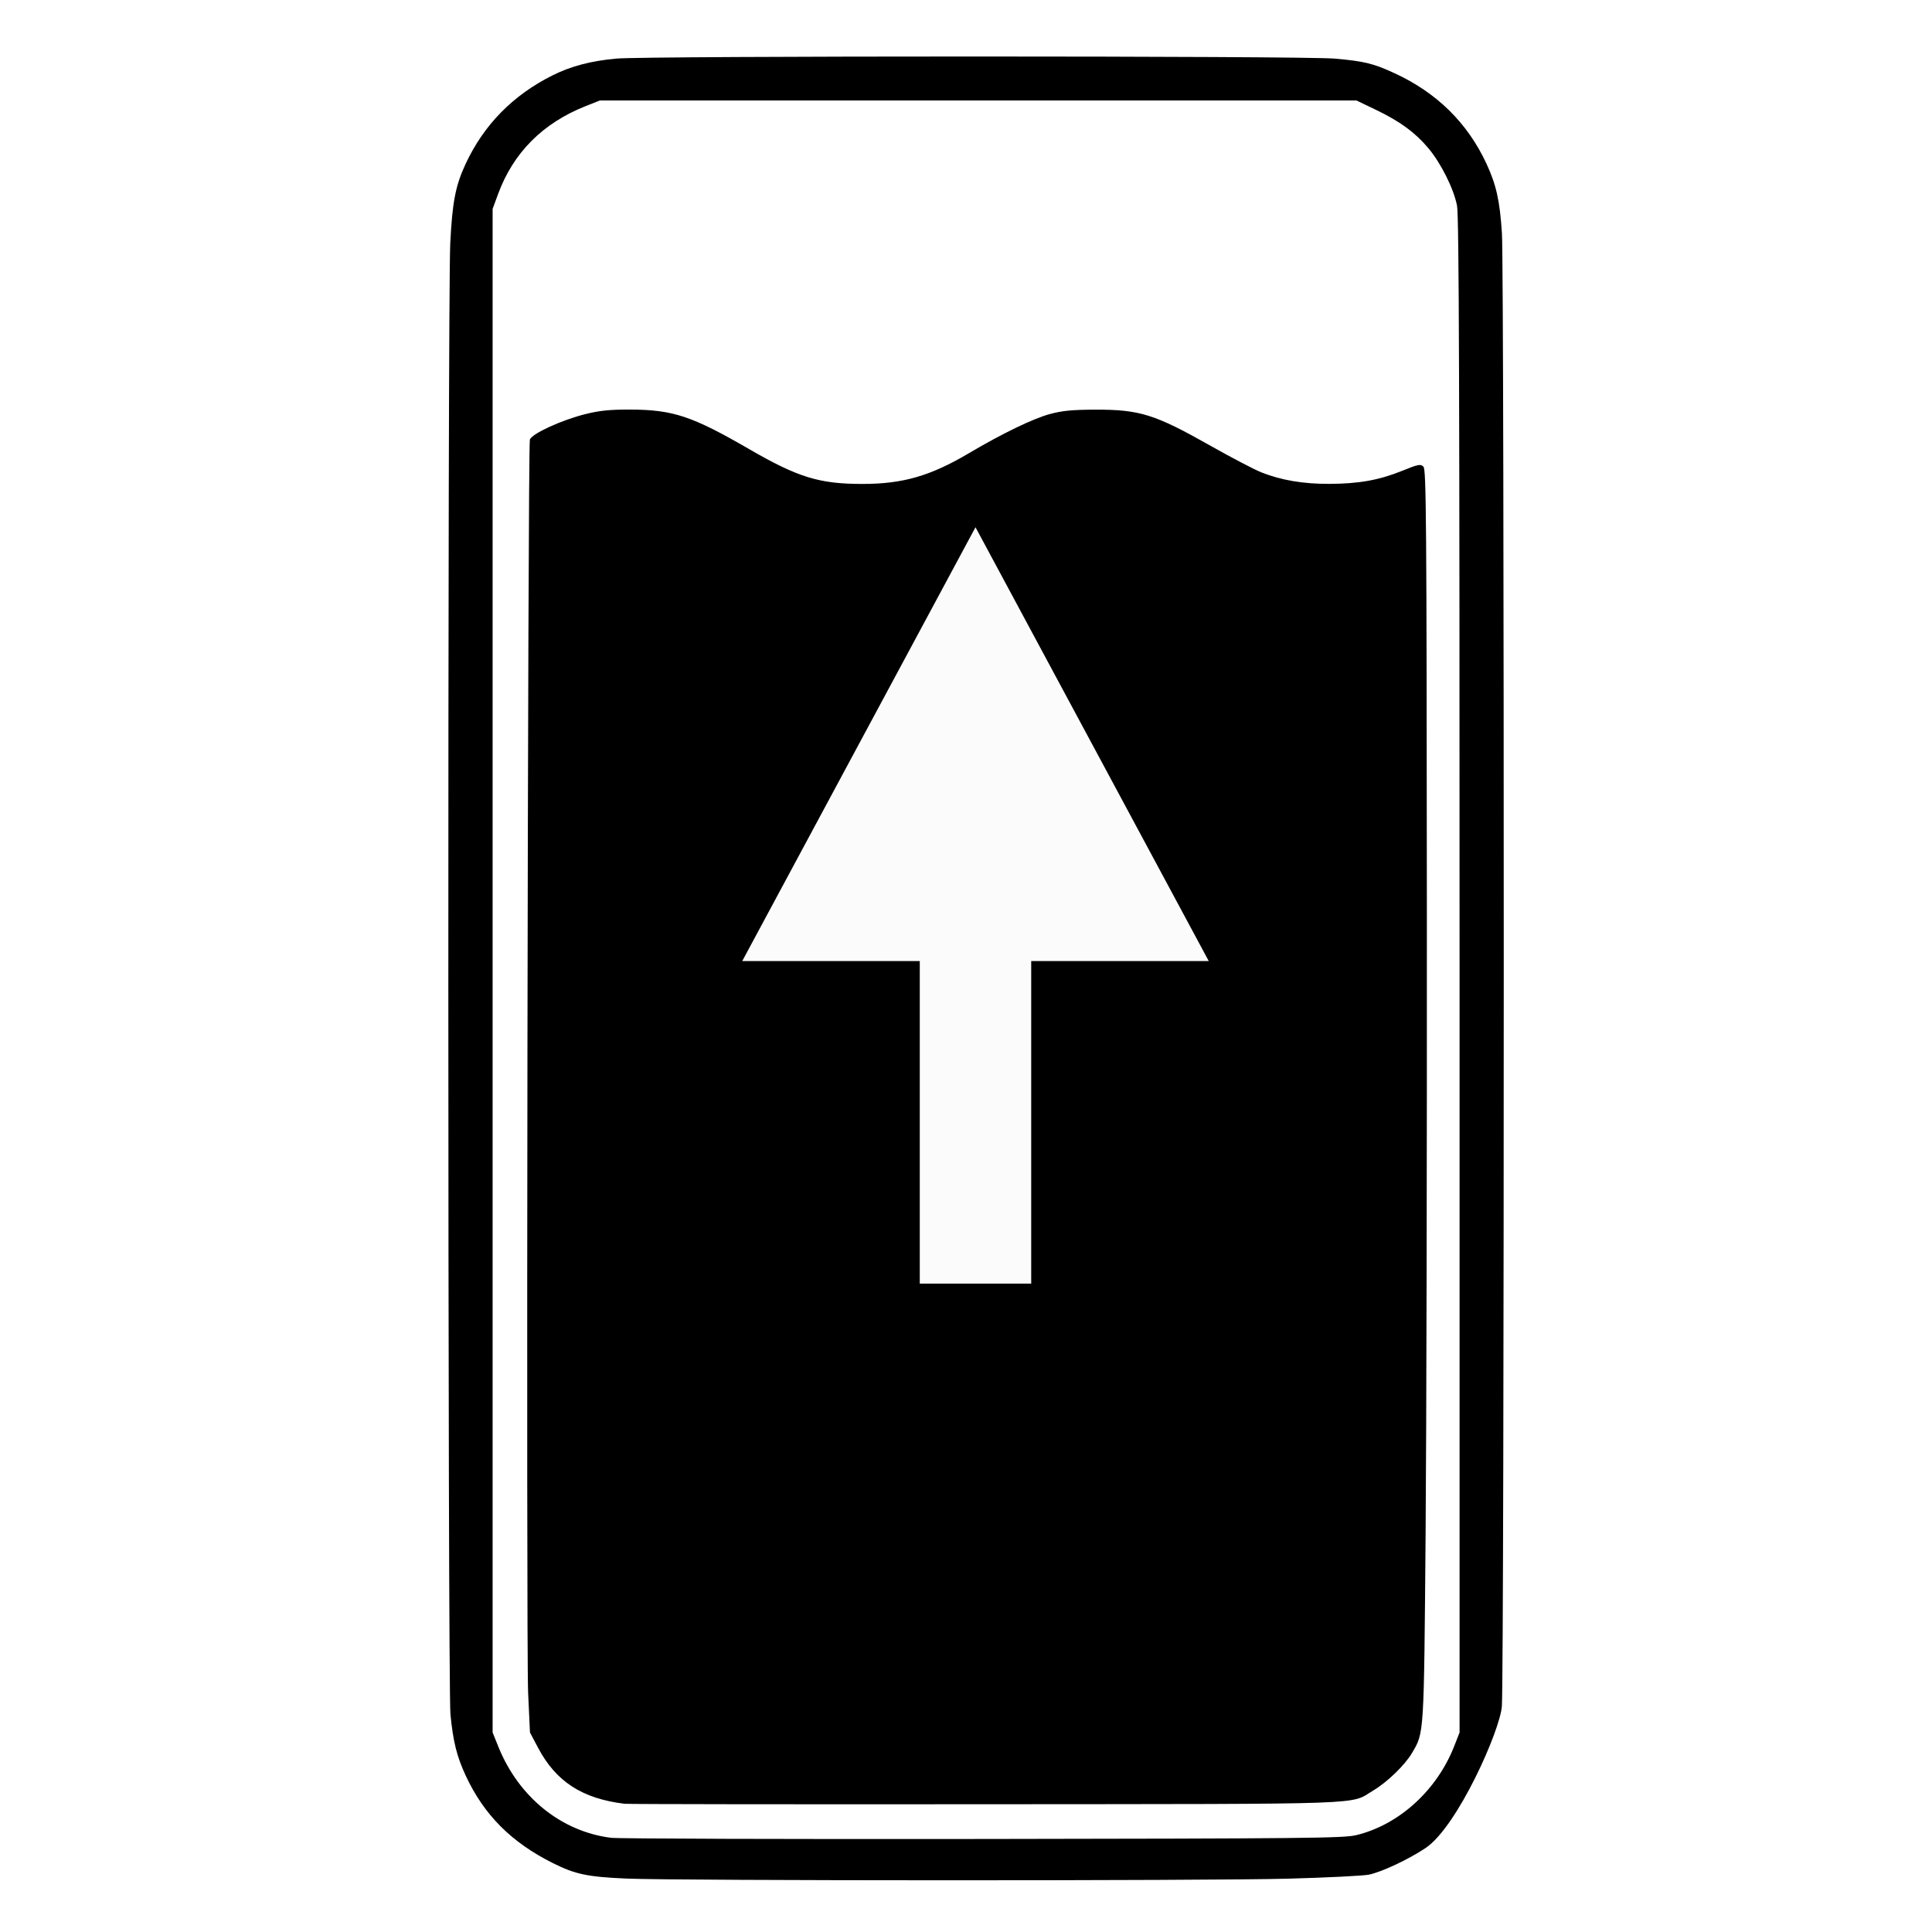
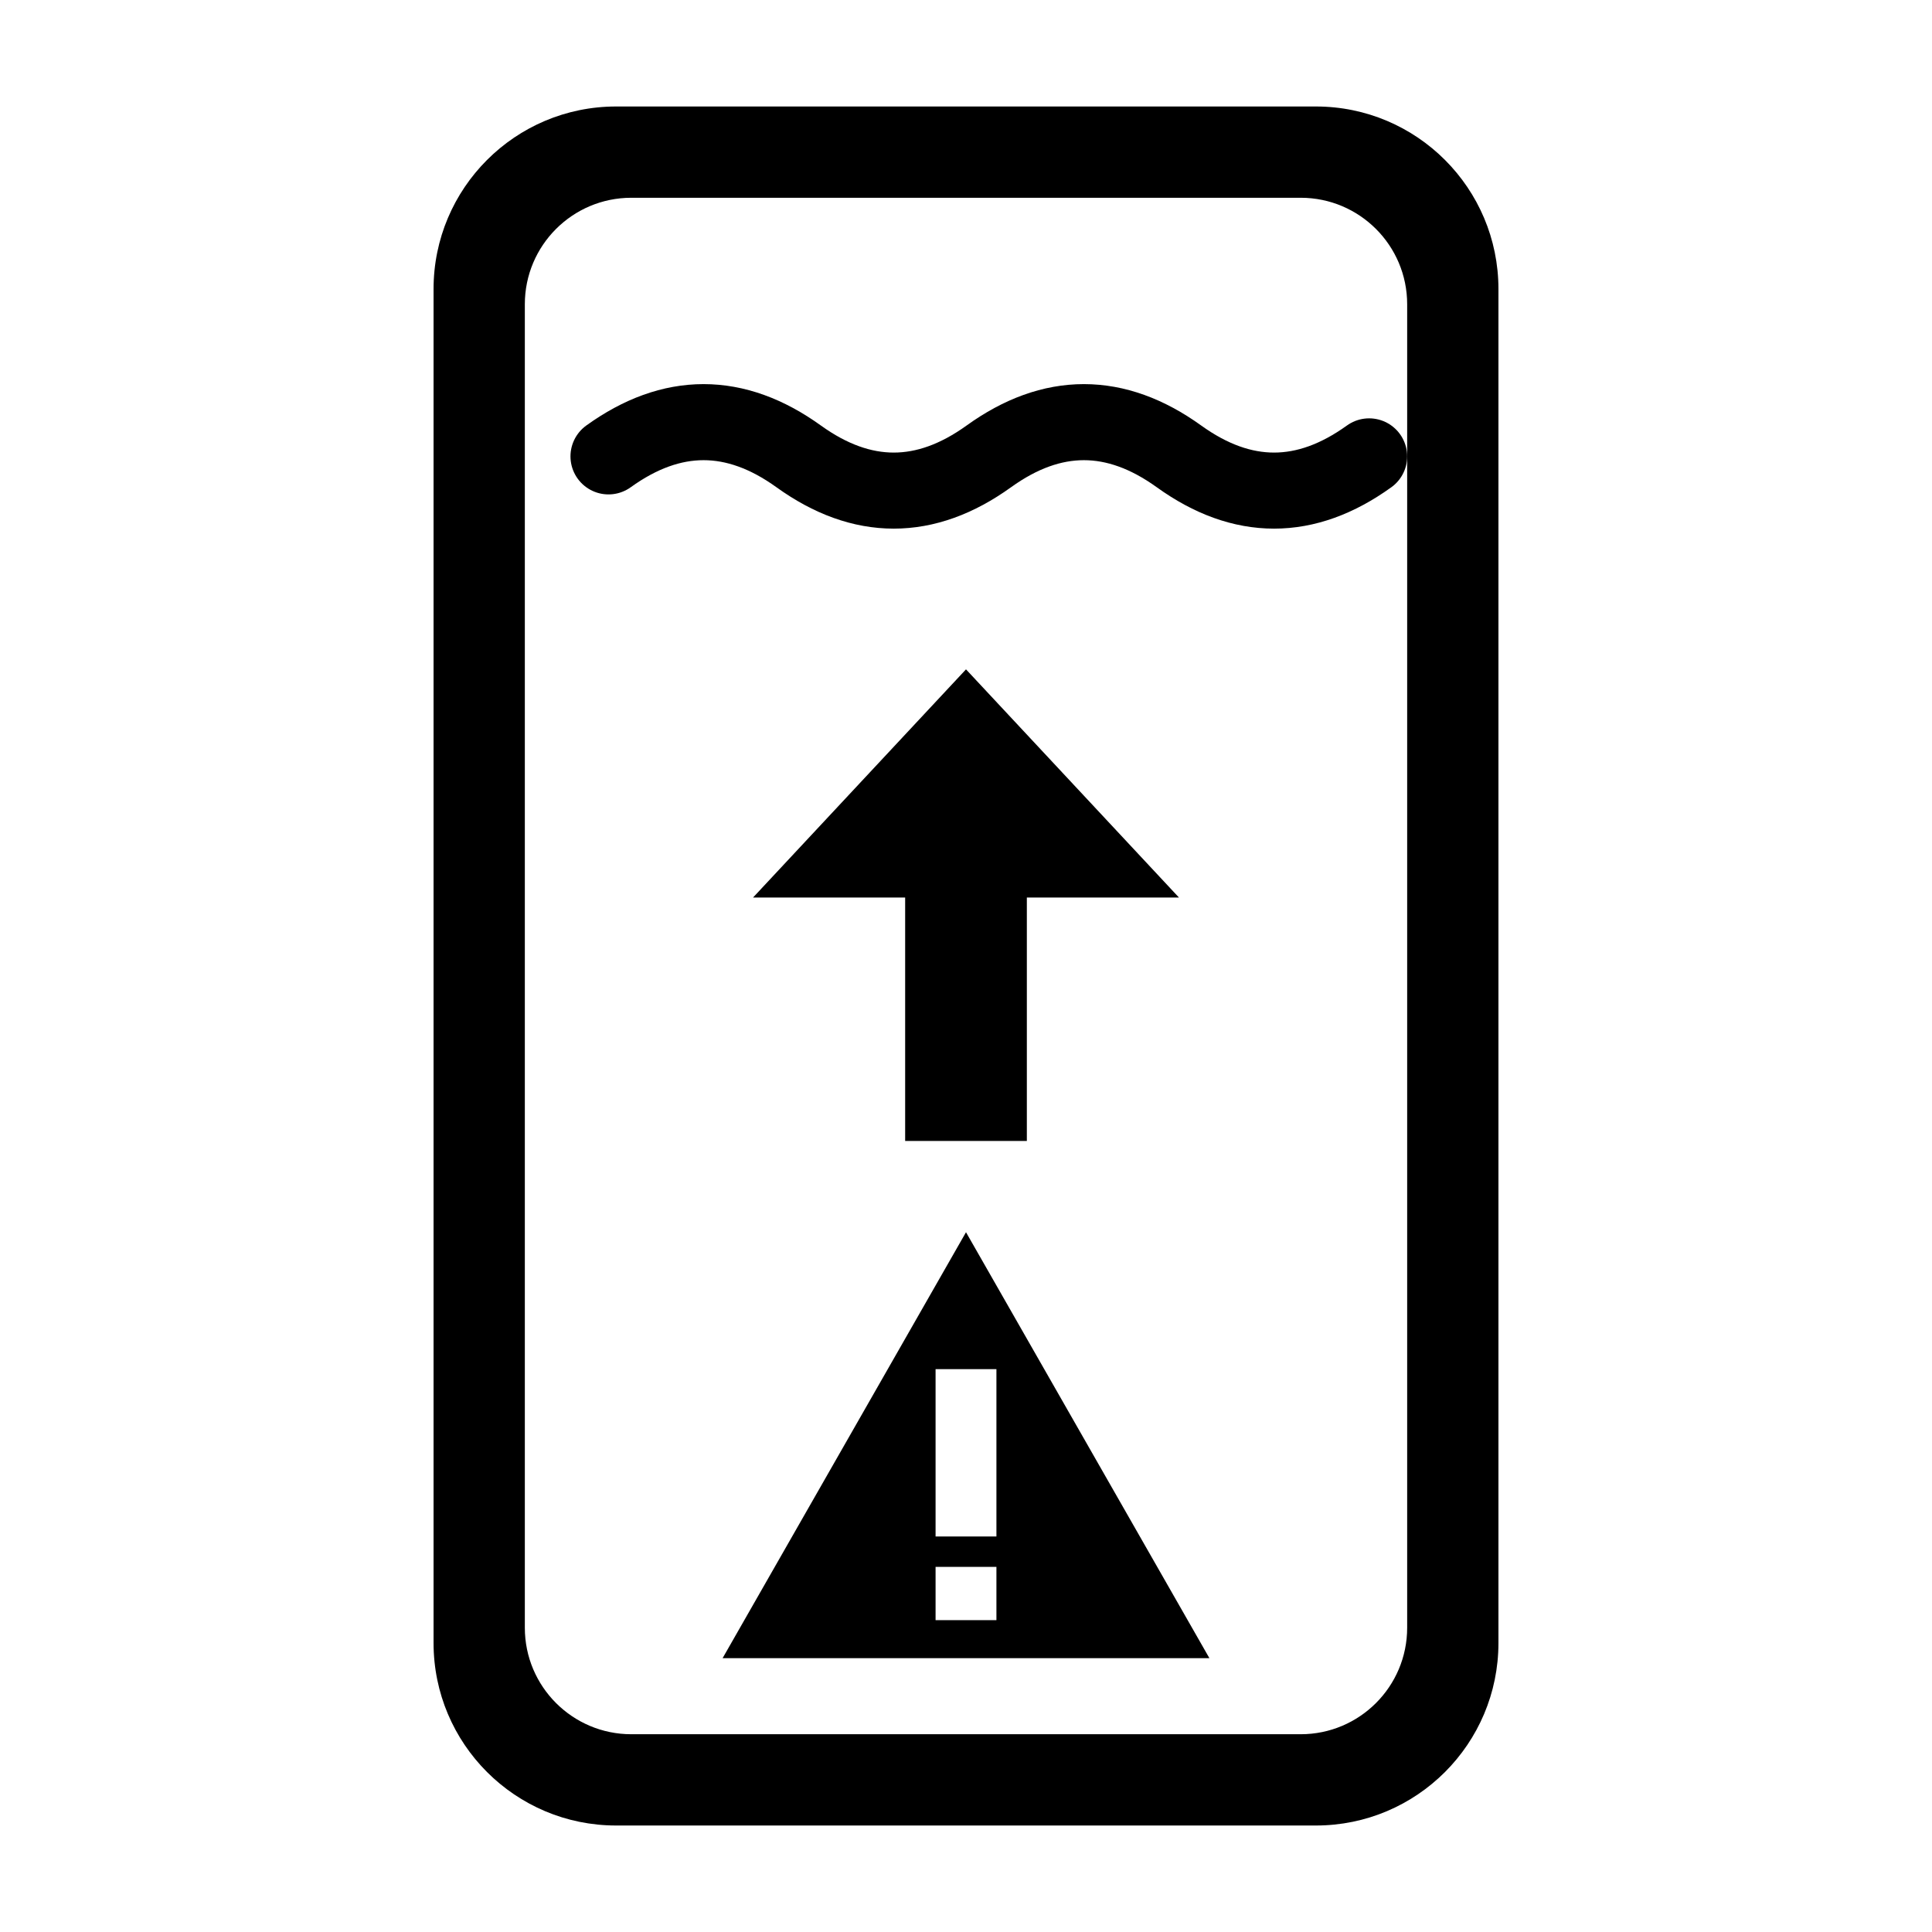
- <svg xmlns="http://www.w3.org/2000/svg" width="960" height="960" viewBox="0 0 254 254">
-   <path d="M92.386 232.048c-4.384-.191-5.743-.478-8.263-1.746-4.653-2.341-7.728-5.45-9.773-9.881-1.003-2.174-1.425-3.885-1.716-6.962-.3-3.176-.32-160.06-.021-166.177.228-4.679.586-6.553 1.717-9.001 2.046-4.429 5.301-7.774 9.743-10.014 2.069-1.043 4.308-1.637 7.157-1.899 3.434-.316 76.944-.314 80.515.002 3.307.293 4.311.537 6.646 1.614q7.174 3.308 10.381 10.256c1.1 2.383 1.499 4.191 1.736 7.865.276 4.275.271 161.548-.006 166.429-.151 2.668-4.956 13.618-8.54 16.052-1.881 1.277-4.933 2.723-6.372 3.019-.636.13-4.692.334-9.014.453-9.129.251-68.384.243-74.19-.01m81.758-4.902c4.787-1.146 9.064-5.049 11.009-10.049l.606-1.558v-85.516c0-66.46-.063-85.85-.283-87.017-.358-1.905-1.797-4.813-3.23-6.529-1.468-1.759-3.177-3.018-5.847-4.311l-2.196-1.063H89.381l-1.594.638c-4.807 1.924-8.104 5.261-9.811 9.933l-.613 1.679v172.186l.646 1.615c2.276 5.693 7.069 9.592 12.643 10.286.827.103 19.599.163 41.718.133 36.09-.049 40.375-.092 41.774-.427m-81.989-3.551c-4.746-.583-7.684-2.5-9.694-6.323l-.911-1.733-.208-4.507c-.227-4.904-.038-140.767.197-141.597.188-.664 3.57-2.23 6.264-2.9 1.568-.391 2.71-.507 4.929-.502 4.846.012 6.964.719 13.405 4.478 5.468 3.19 7.85 3.927 12.687 3.927 4.522 0 7.617-.9 11.928-3.471 3.742-2.232 7.218-3.925 9.102-4.435 1.369-.371 2.48-.479 4.996-.489 5.053-.018 6.727.509 13.02 4.098 2.327 1.326 4.88 2.672 5.674 2.99 2.213.886 4.68 1.308 7.587 1.299 3.32-.01 5.603-.42 8.176-1.469 1.838-.75 2.08-.798 2.399-.479.317.317.359 5.696.387 49.98.018 27.294-.046 59.09-.142 70.658-.189 22.918-.157 22.405-1.528 24.743-.8 1.365-2.767 3.286-4.323 4.22-2.746 1.649.629 1.528-43.499 1.564-21.864.018-40.065-.006-40.446-.052" style="fill:#000" transform="matrix(1.17278 0 0 1.16333 -25.965 -22.972)" />
-   <path d="M278.575 201.468h36.452v-20.237l50.593 26.983-50.593 26.982V214.96h-36.452z" style="stroke:#000;fill:#fbfbfb" transform="matrix(0 -1.16333 1.17278 0 -115.941 493.415)" />
+ <svg xmlns="http://www.w3.org/2000/svg" viewBox="0 0 254 254">
+   <path fill="#000" fill-rule="evenodd" d="M81 14h92a24 24 0 0 1 24 24v178a24 24 0 0 1-24 24H81a24 24 0 0 1-24-24V38a24 24 0 0 1 24-24ZM83 26a14 14 0 0 0-14 14v174a14 14 0 0 0 14 14h88a14 14 0 0 0 14-14V40a14 14 0 0 0-14-14ZM127 88l28 30h-20v32h-16v-32H99ZM127 162l32 56H95ZM123 180v22h8v-22Zm0 26v7h8v-7Z" />
+   <path fill="none" stroke="#000" stroke-linecap="round" stroke-width="10" d="M80 60q12.5-9 25 0t25 0 25 0 25 0" />
</svg>
